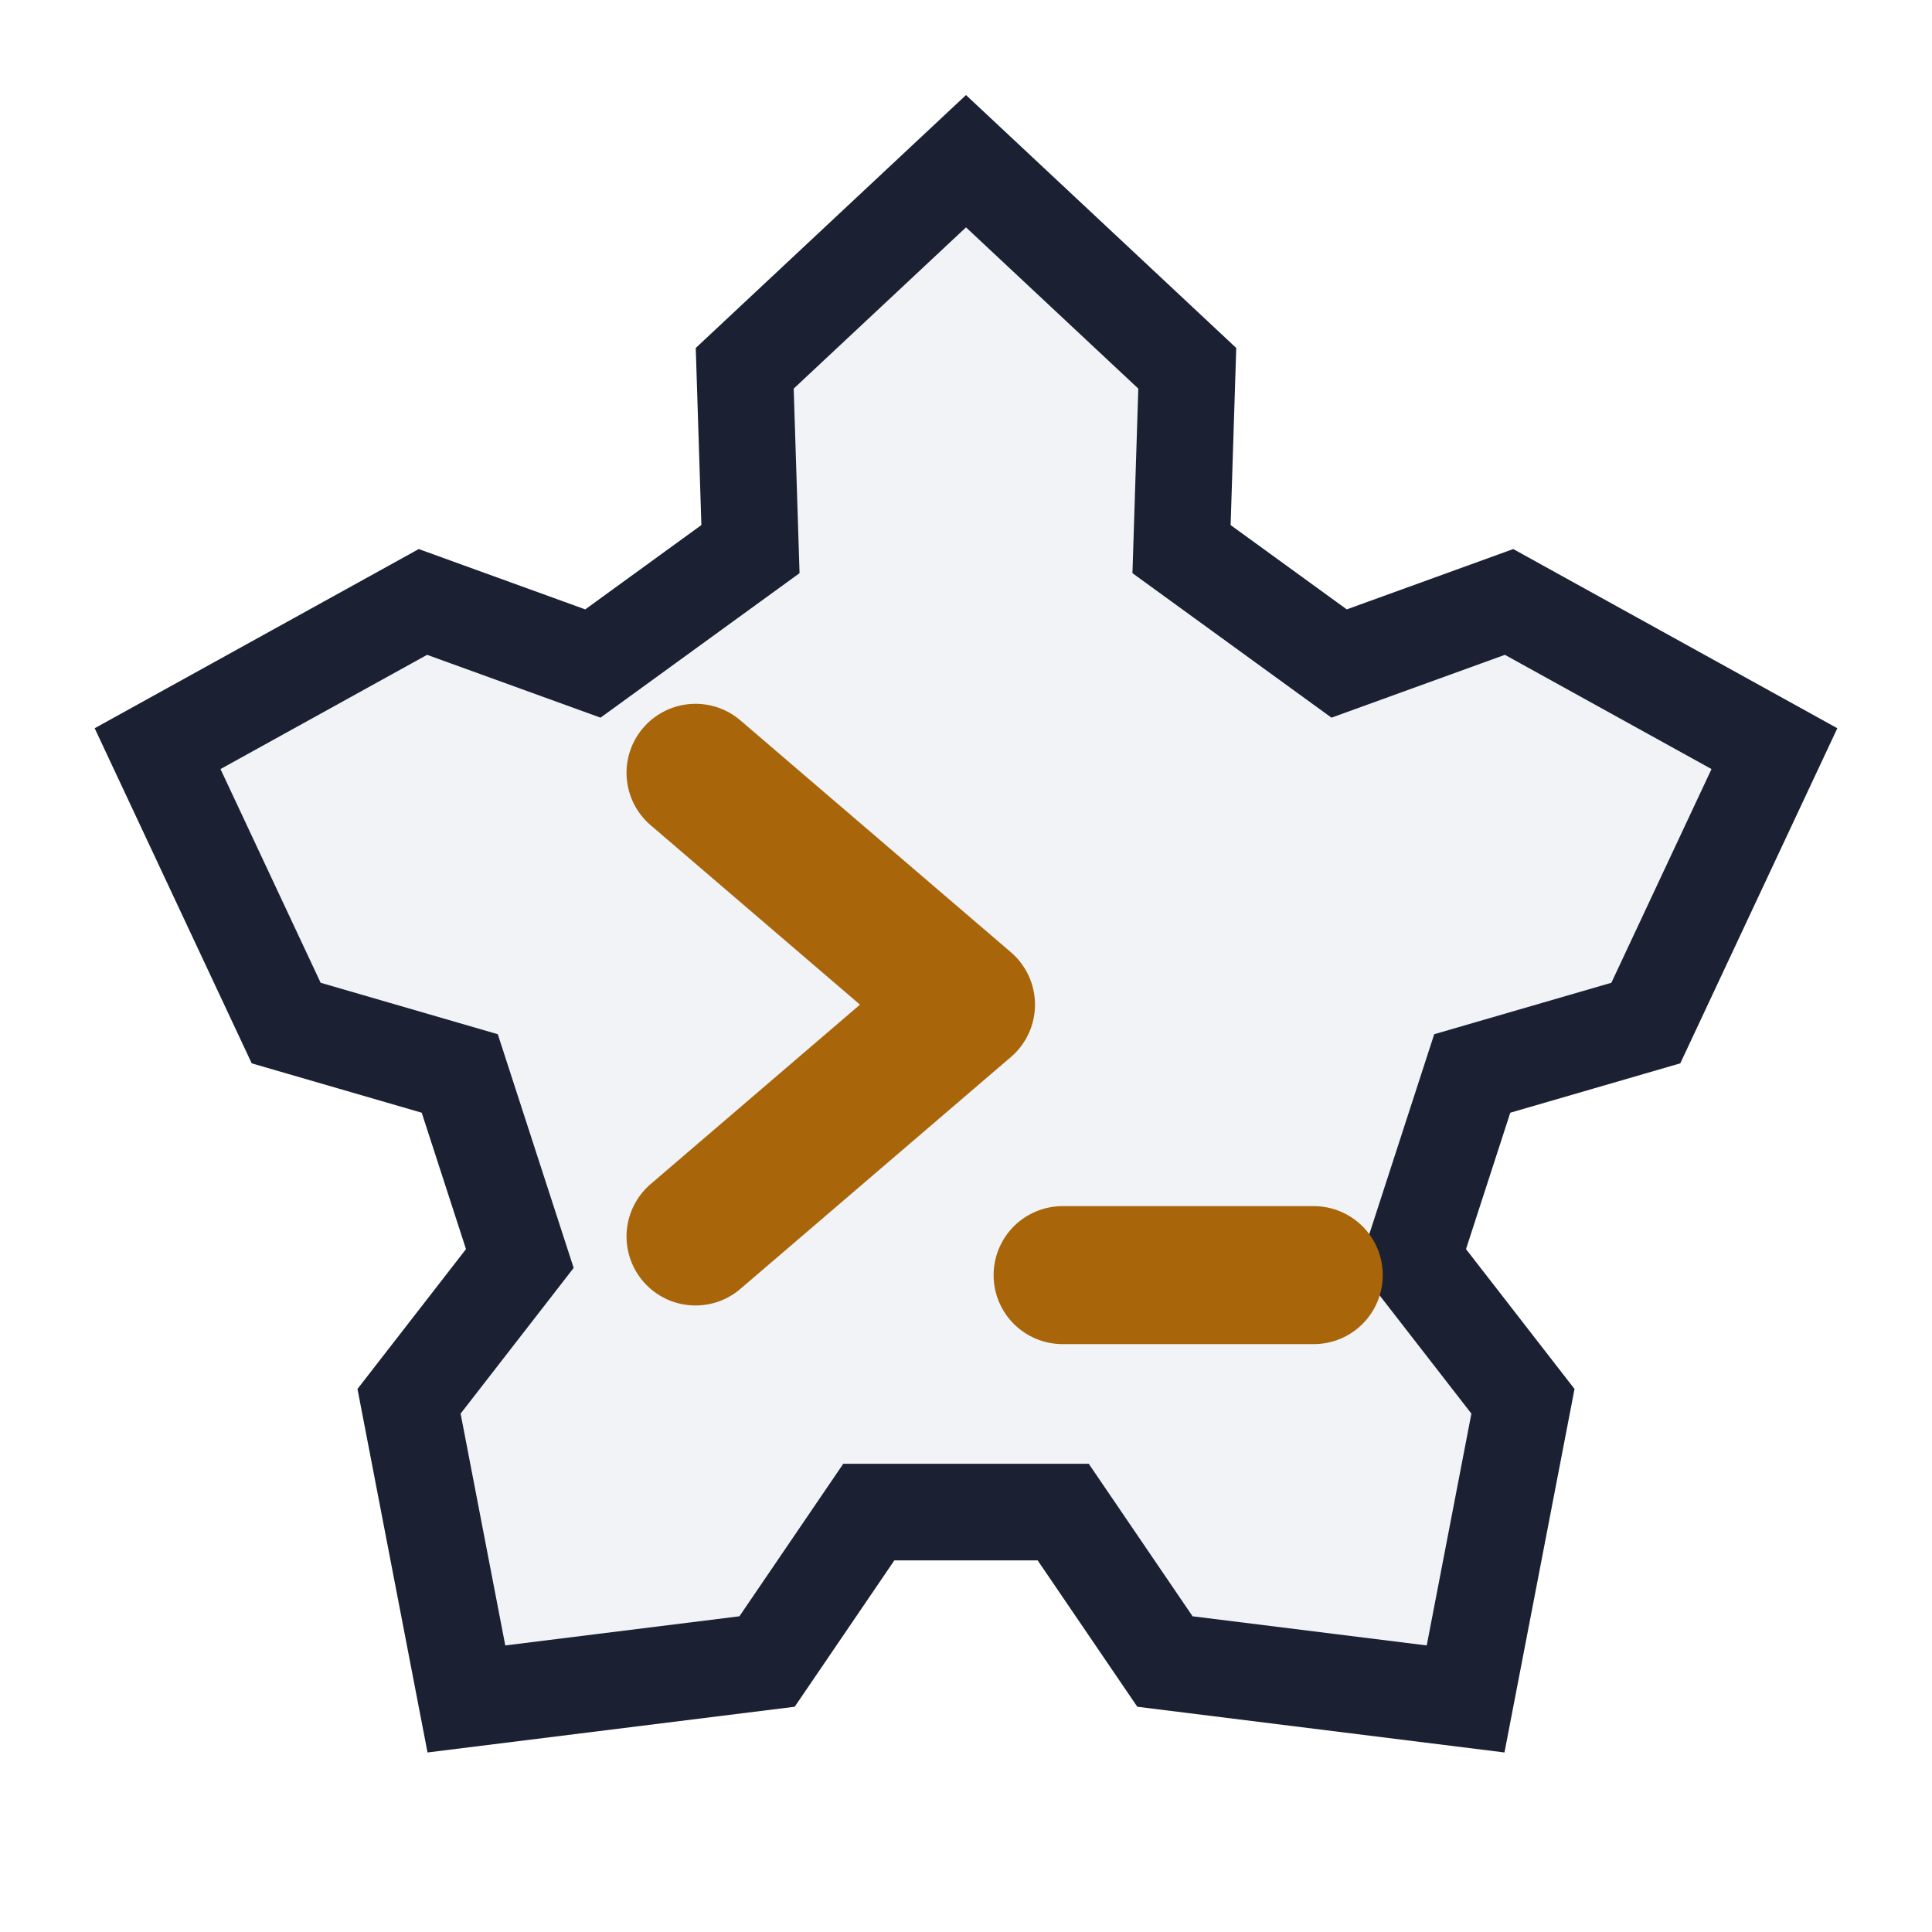
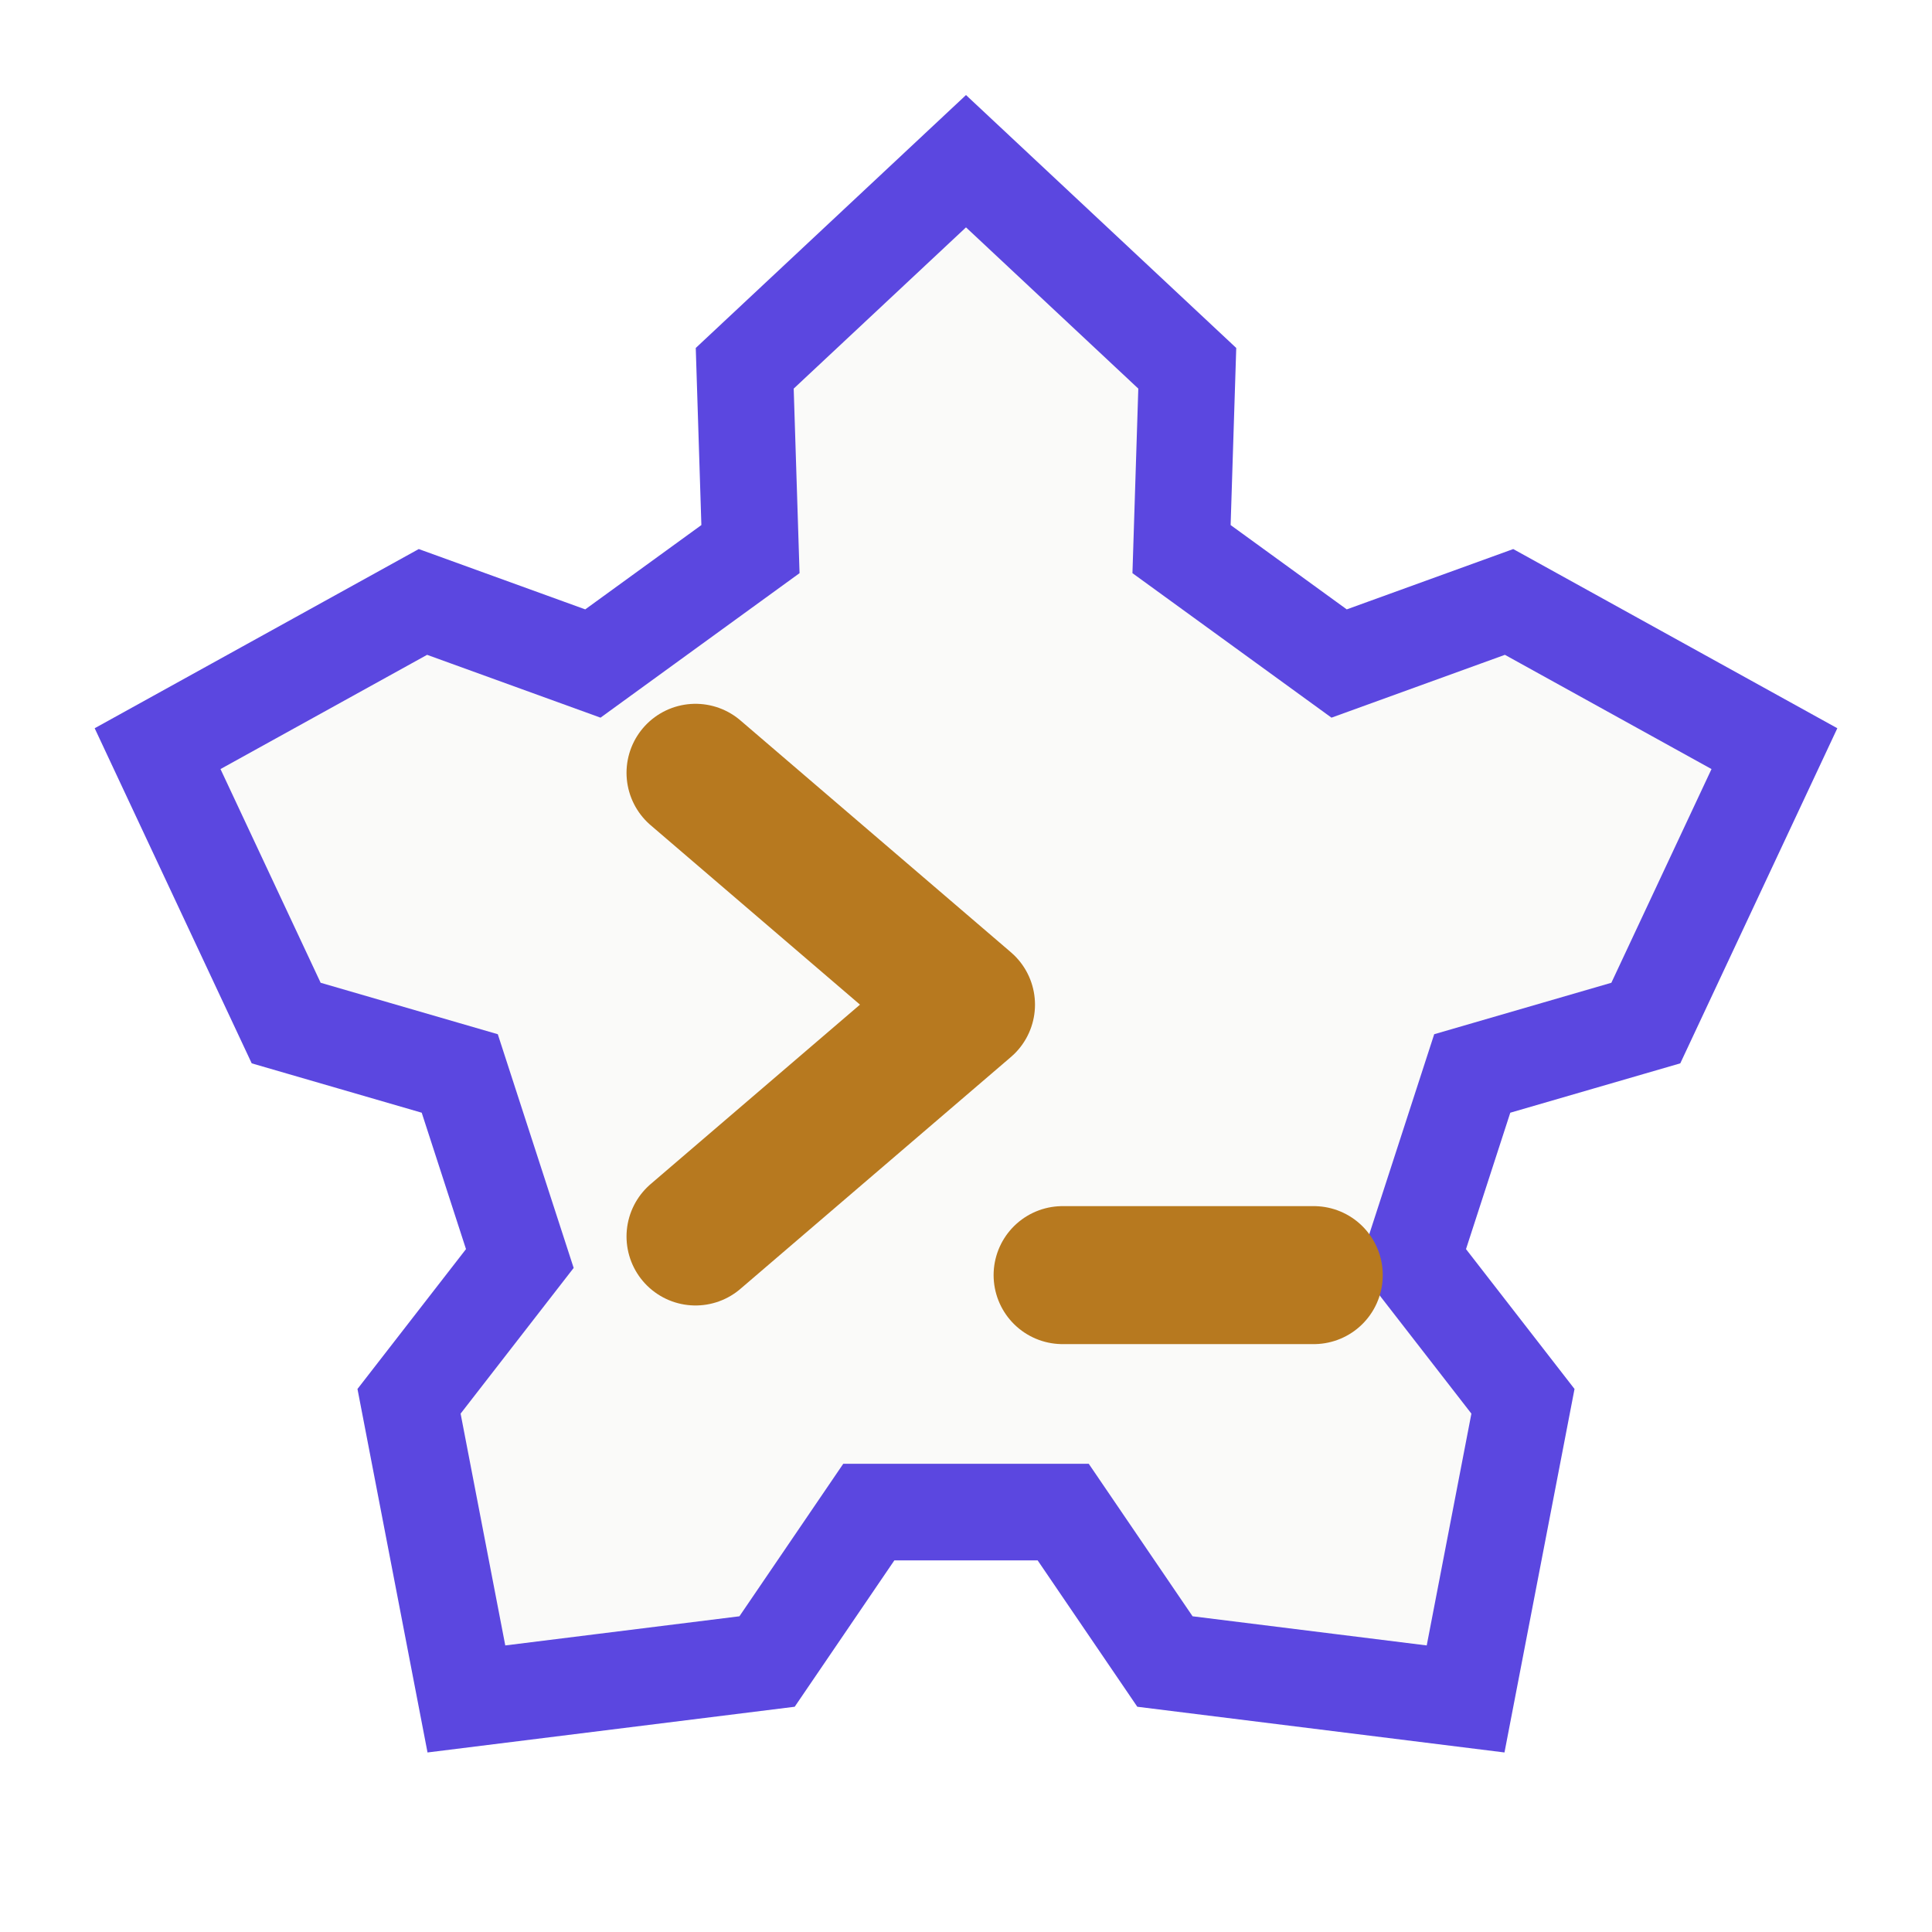
<svg xmlns="http://www.w3.org/2000/svg" viewBox="0 0 64 64" width="64" height="64" role="img" aria-label="NgBastion">
-   <polygon points="24.86,18.19 24.67,12.20 32.00,5.34 39.33,12.20 39.14,18.19 44.36,21.98 49.99,19.94 58.78,24.80 54.52,33.89 48.77,35.56 46.78,41.69 50.45,46.42 48.55,56.28 38.59,55.04 35.22,50.09 28.78,50.09 25.41,55.04 15.45,56.28 13.55,46.42 17.22,41.69 15.23,35.56 9.48,33.89 5.22,24.80 14.01,19.94 19.64,21.98" fill="#f1f3f6" stroke="#1b2133" stroke-width="3.2" stroke-linejoin="miter" />
-   <path d="M23.04 25.6 L32 33.28 L23.04 40.96" fill="none" stroke="#a8650a" stroke-width="4.571" stroke-linecap="round" stroke-linejoin="round" />
-   <path d="M35.2 42.24 H43.52" stroke="#a8650a" stroke-width="4.571" stroke-linecap="round" />
+   <polygon points="24.86,18.19 24.67,12.20 32.00,5.34 39.33,12.20 39.14,18.19 44.36,21.98 49.99,19.94 58.78,24.80 54.52,33.89 48.77,35.56 46.78,41.69 50.45,46.42 48.55,56.28 38.59,55.04 35.22,50.09 28.78,50.09 25.41,55.04 15.45,56.28 13.55,46.42 17.22,41.69 15.23,35.56 9.48,33.89 5.22,24.80 14.01,19.94 19.64,21.98" fill="#fafaf9" stroke="#5b47e0" stroke-width="3.2" stroke-linejoin="miter" />
+   <path d="M23.04 25.6 L32 33.28 L23.04 40.96" fill="none" stroke="#b7791f" stroke-width="4.571" stroke-linecap="round" stroke-linejoin="round" />
+   <path d="M35.2 42.24 H43.52" stroke="#b7791f" stroke-width="4.571" stroke-linecap="round" />
</svg>
